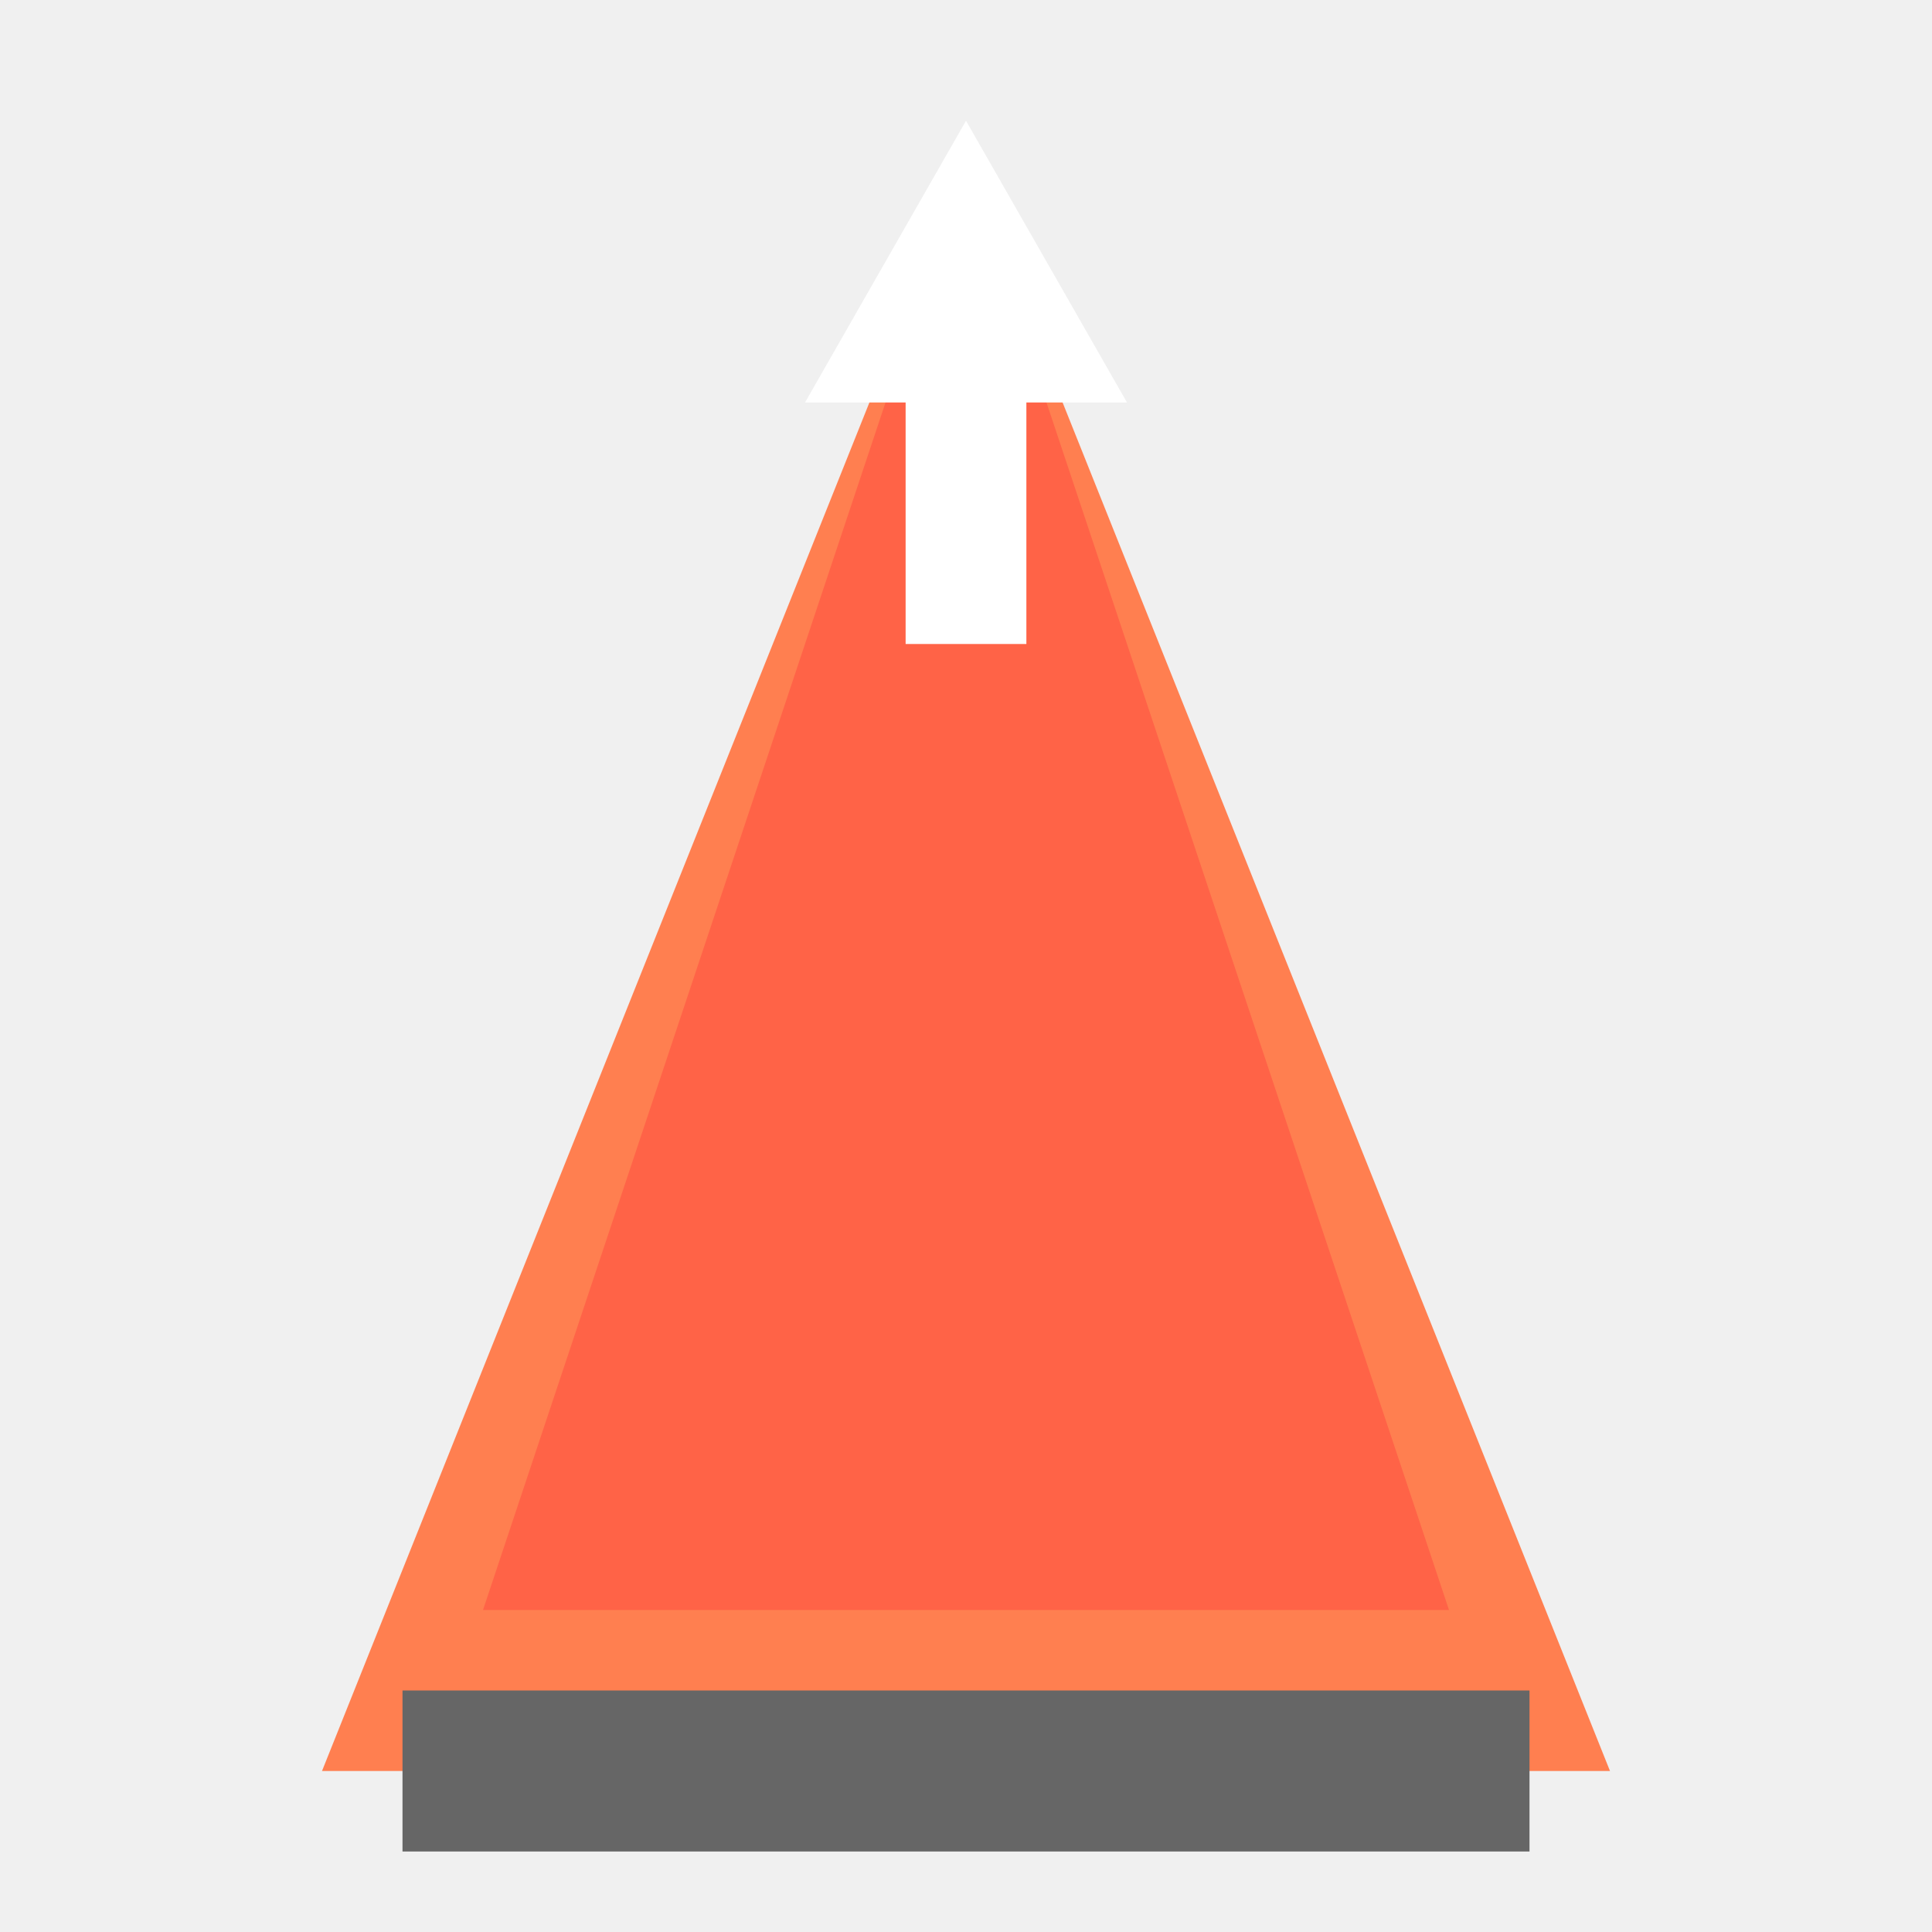
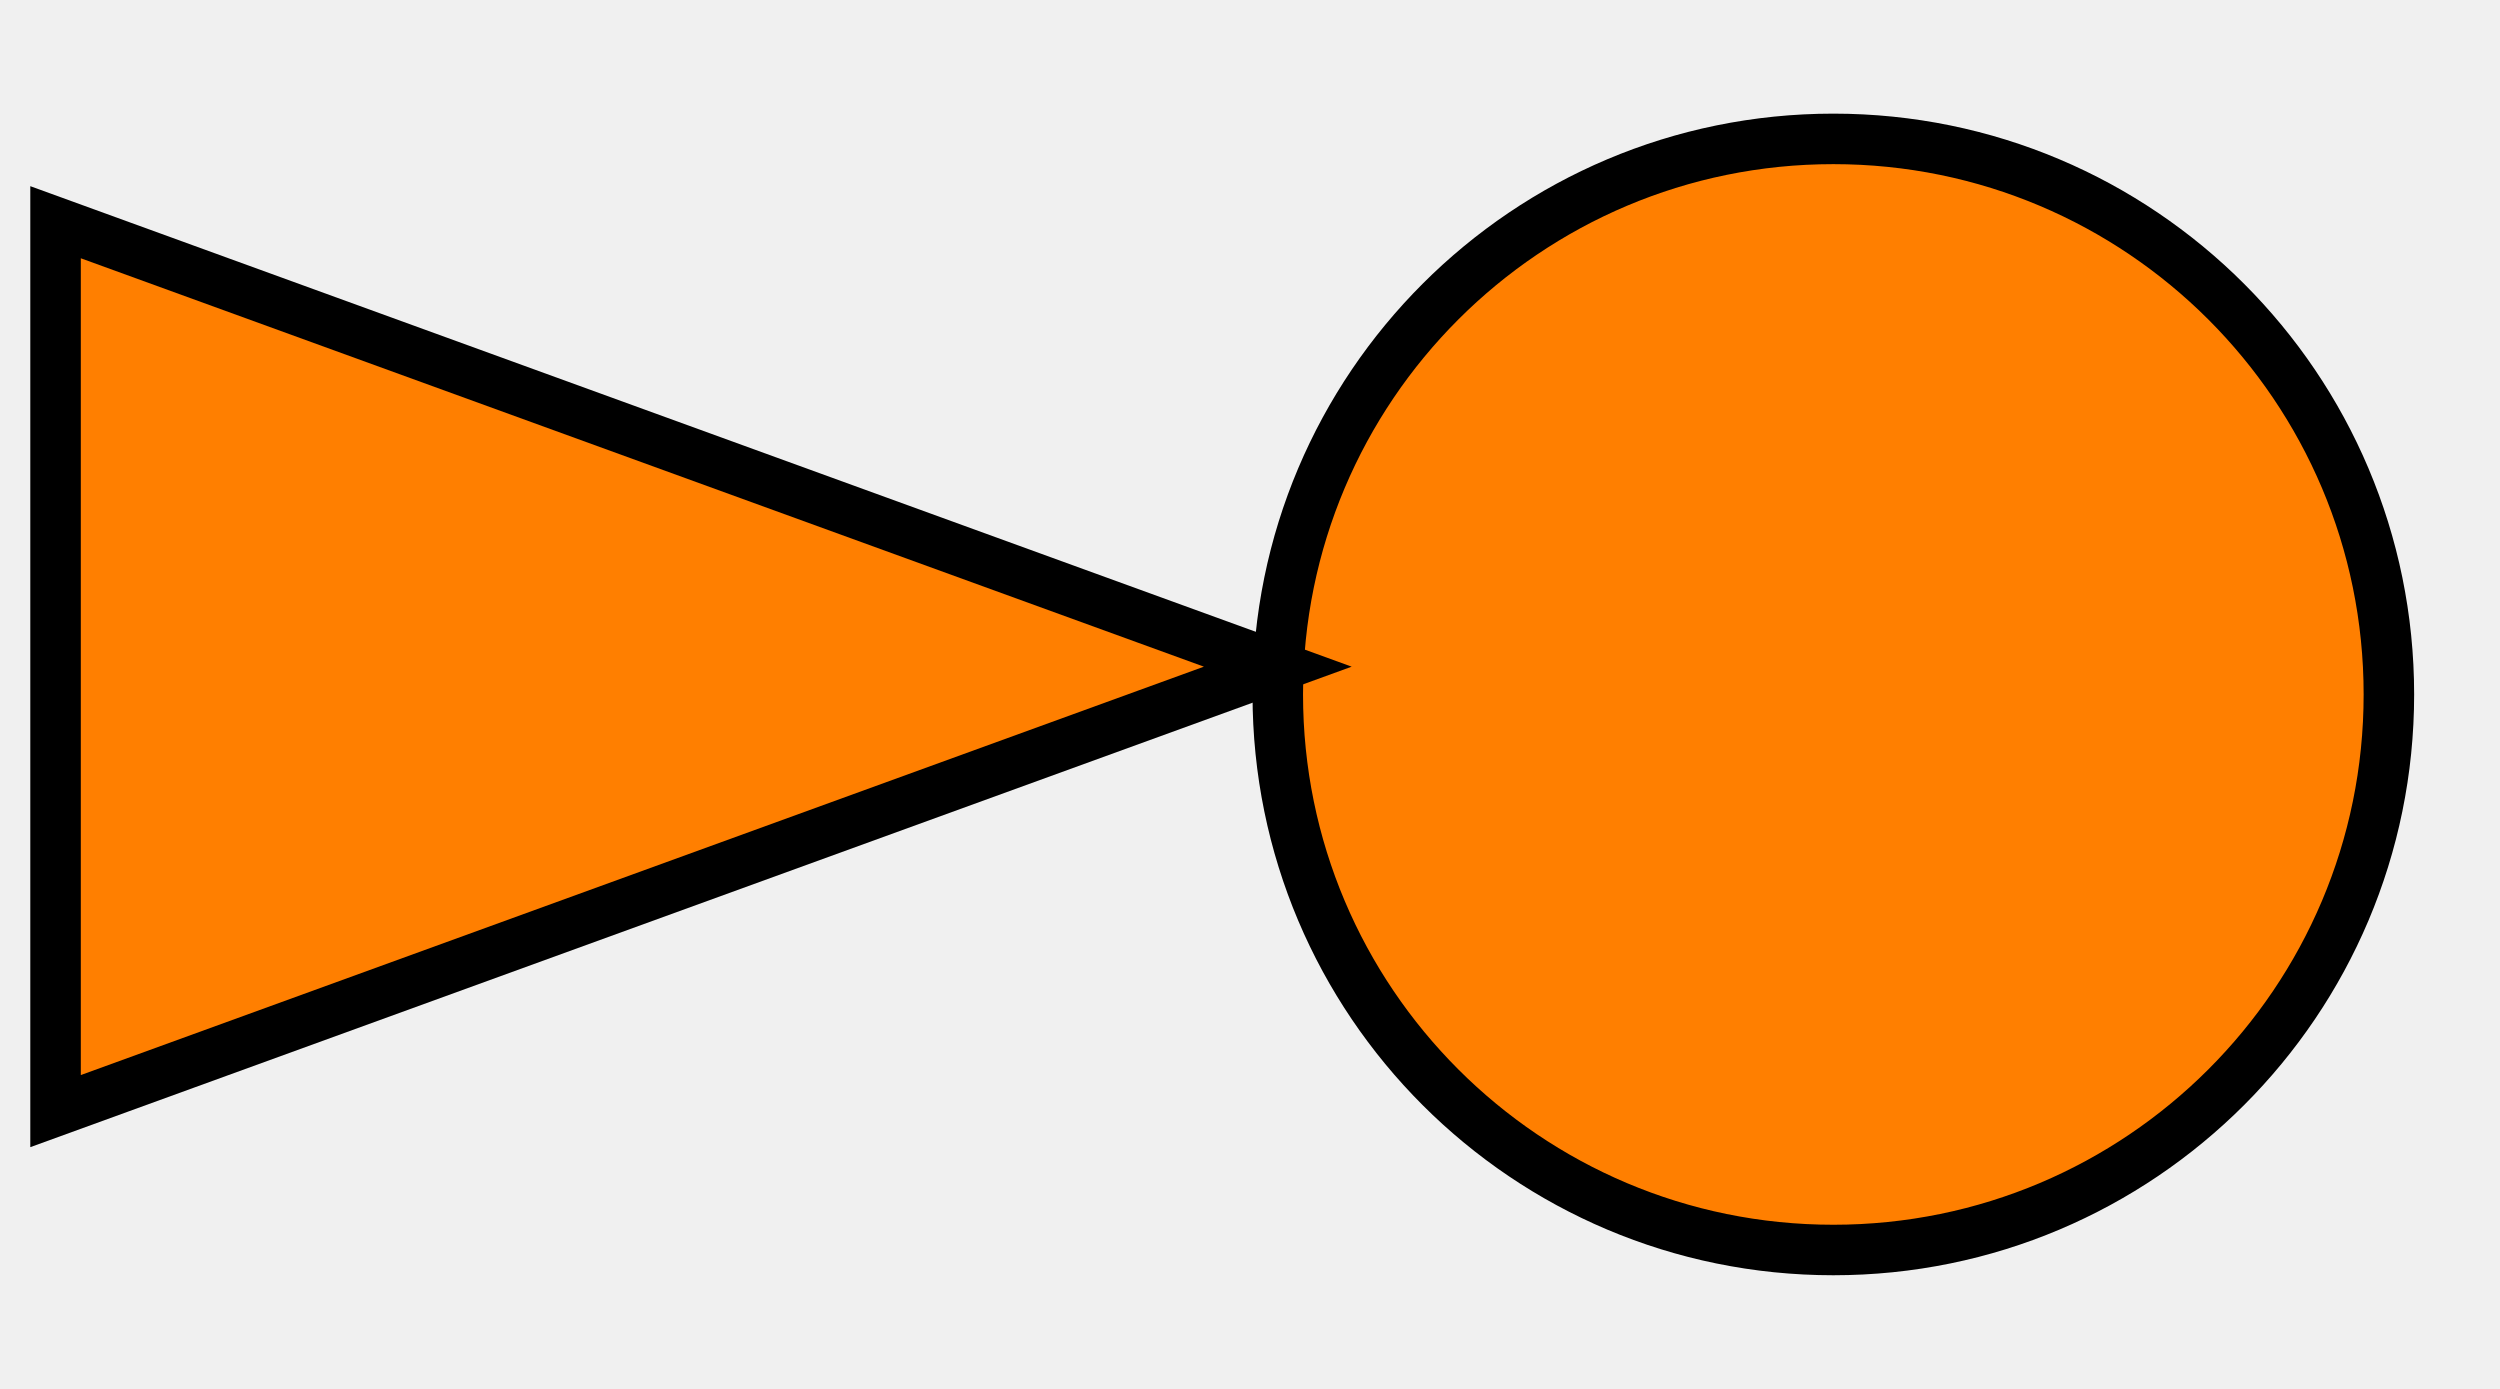
- <svg xmlns="http://www.w3.org/2000/svg" width="24" height="24" viewBox="0 0 24 24">
-   <path d="M12 2L4 22h16L12 2z" fill="#FF7F50" />
-   <path d="M5 21h14v2H5v-2z" fill="#666" />
-   <path d="M12 2L6 20h12L12 2z" fill="#FF6347" />
-   <path d="M12 1.5 L10 5 L14 5 L12 1.5 Z" fill="#FFFFFF" />
-   <path d="M12 4 L12 8" stroke="#FFFFFF" stroke-width="1.5" />
+ <svg xmlns="http://www.w3.org/2000/svg" width="49.5" height="27.5" viewBox="0 0 49.5 27.5">
+   <circle cx="36.30" cy="13.75" r="11.00" fill="#FF7F00" stroke="#000" stroke-width="1" />
+   <polygon points="1.10,22.00 25.30,13.20 1.10,4.40" fill="#FF7F00" stroke="#000" stroke-width="1" />
</svg>
